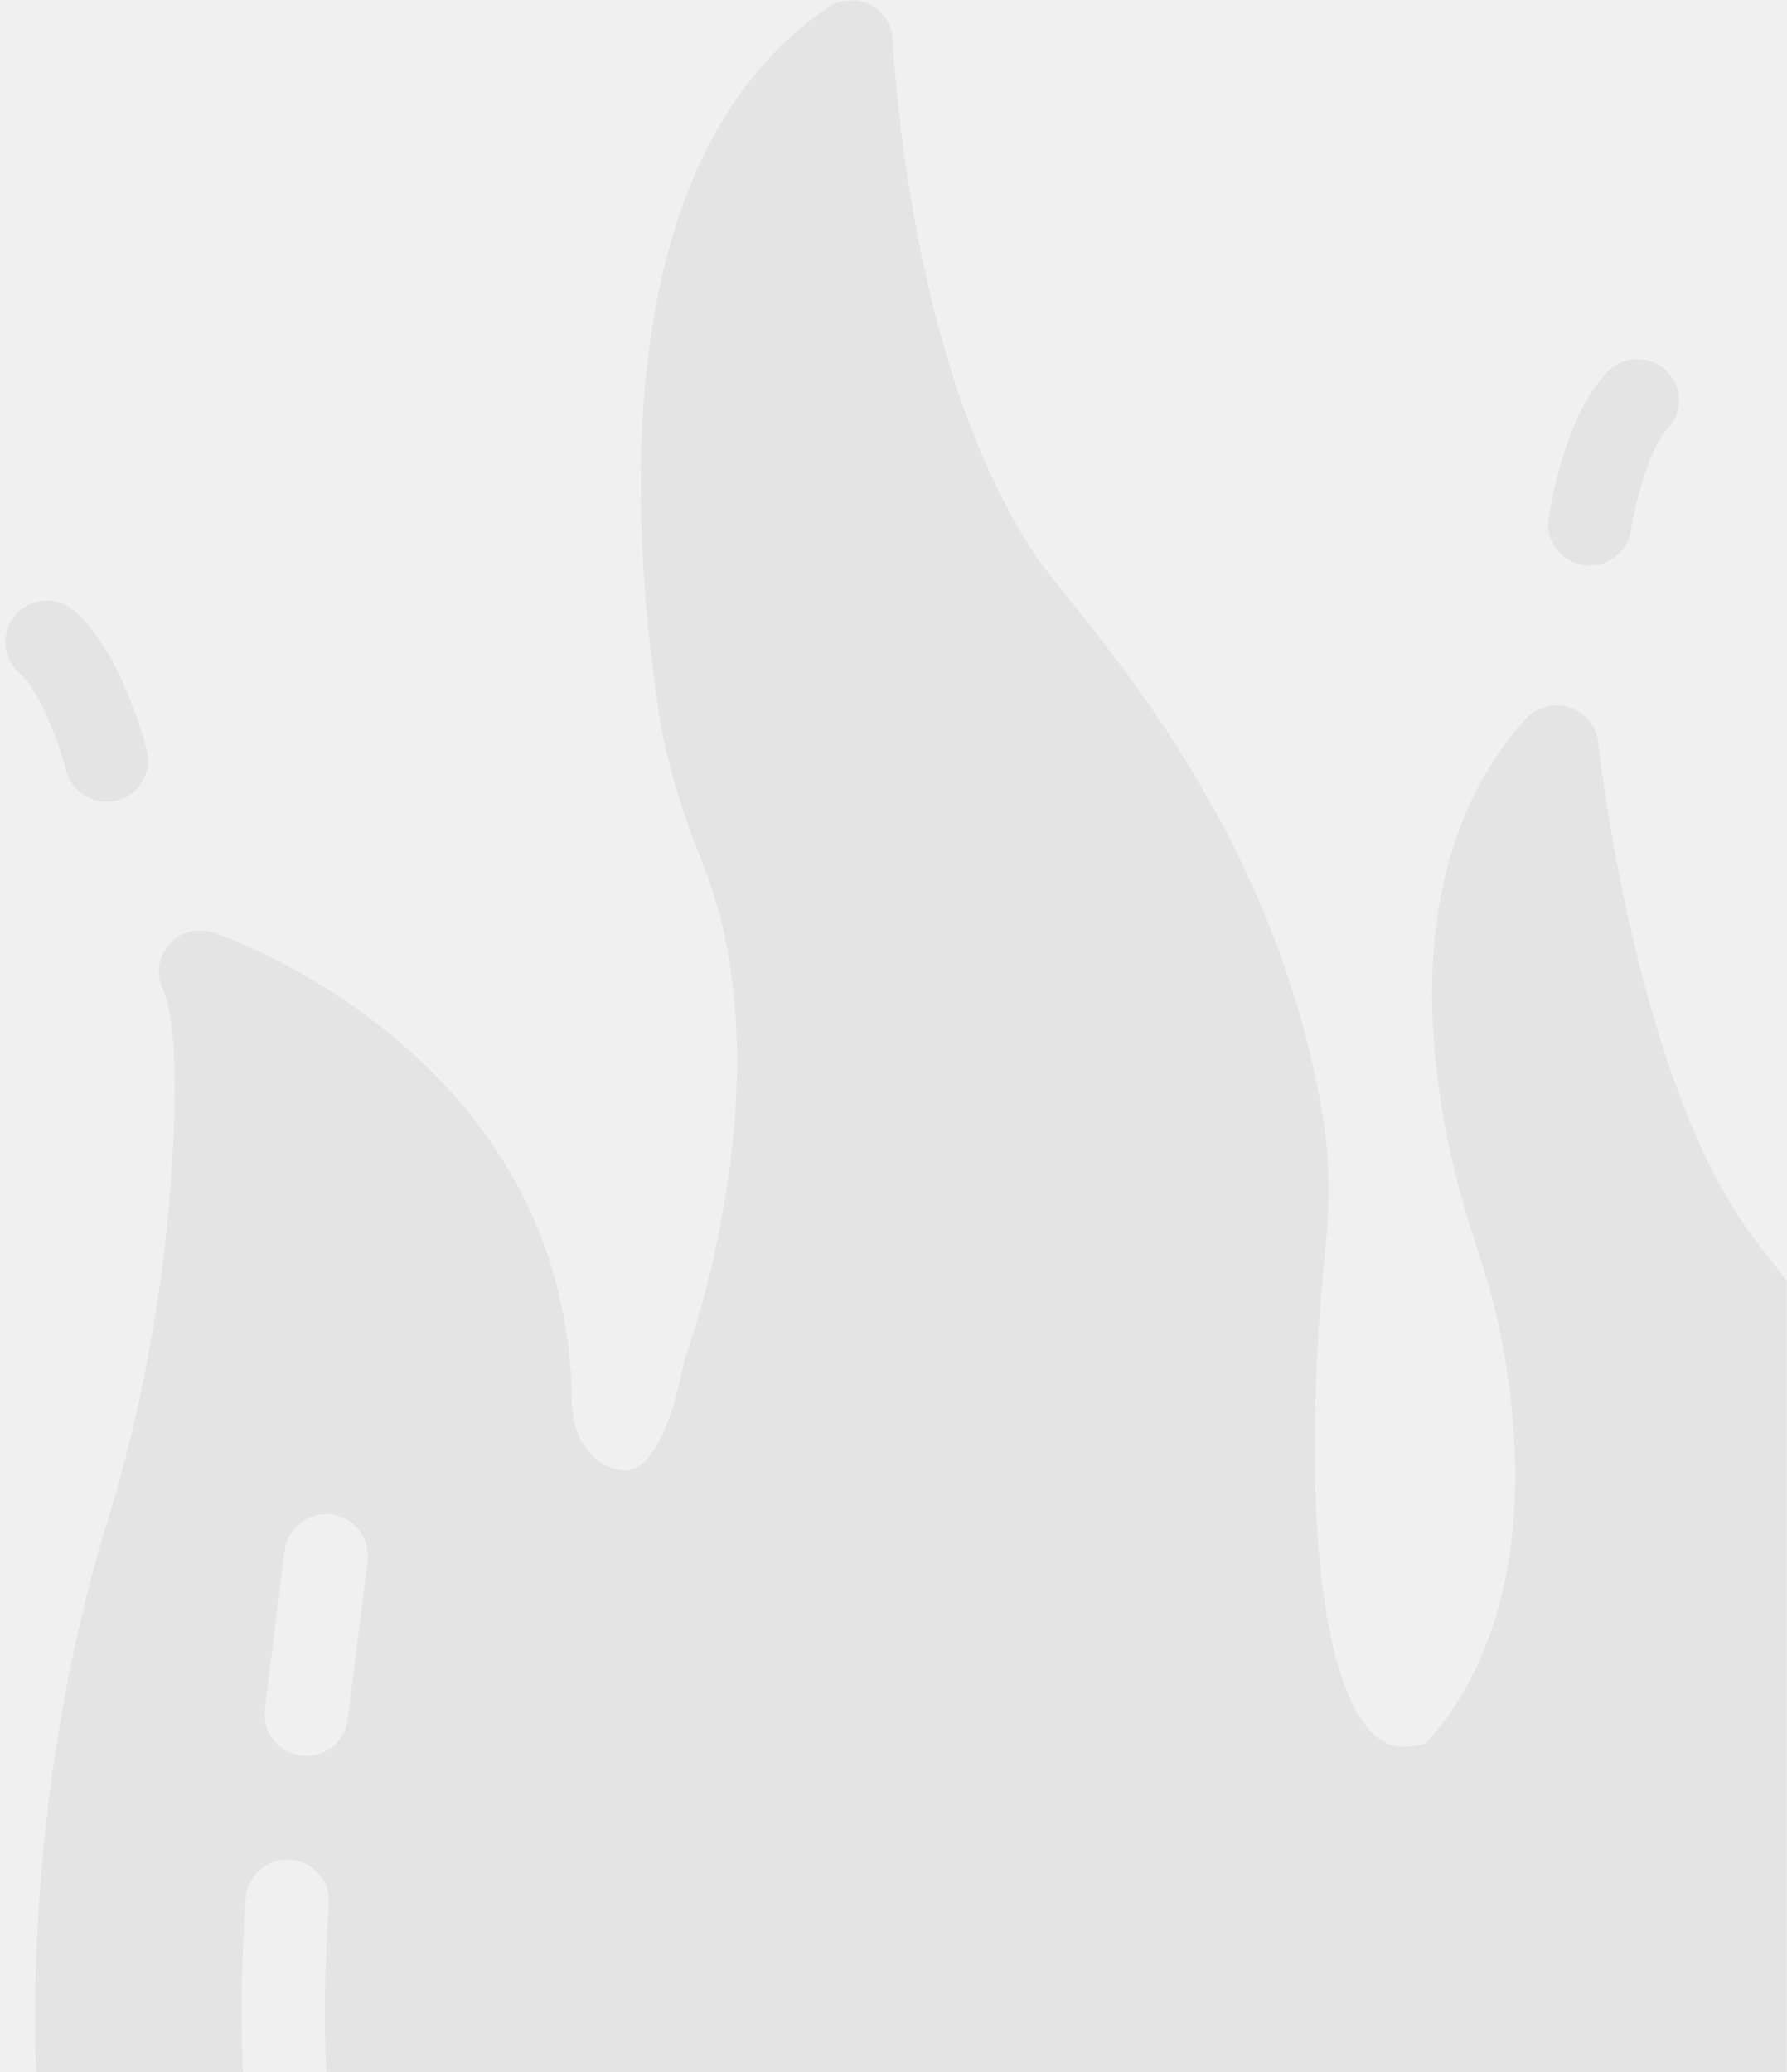
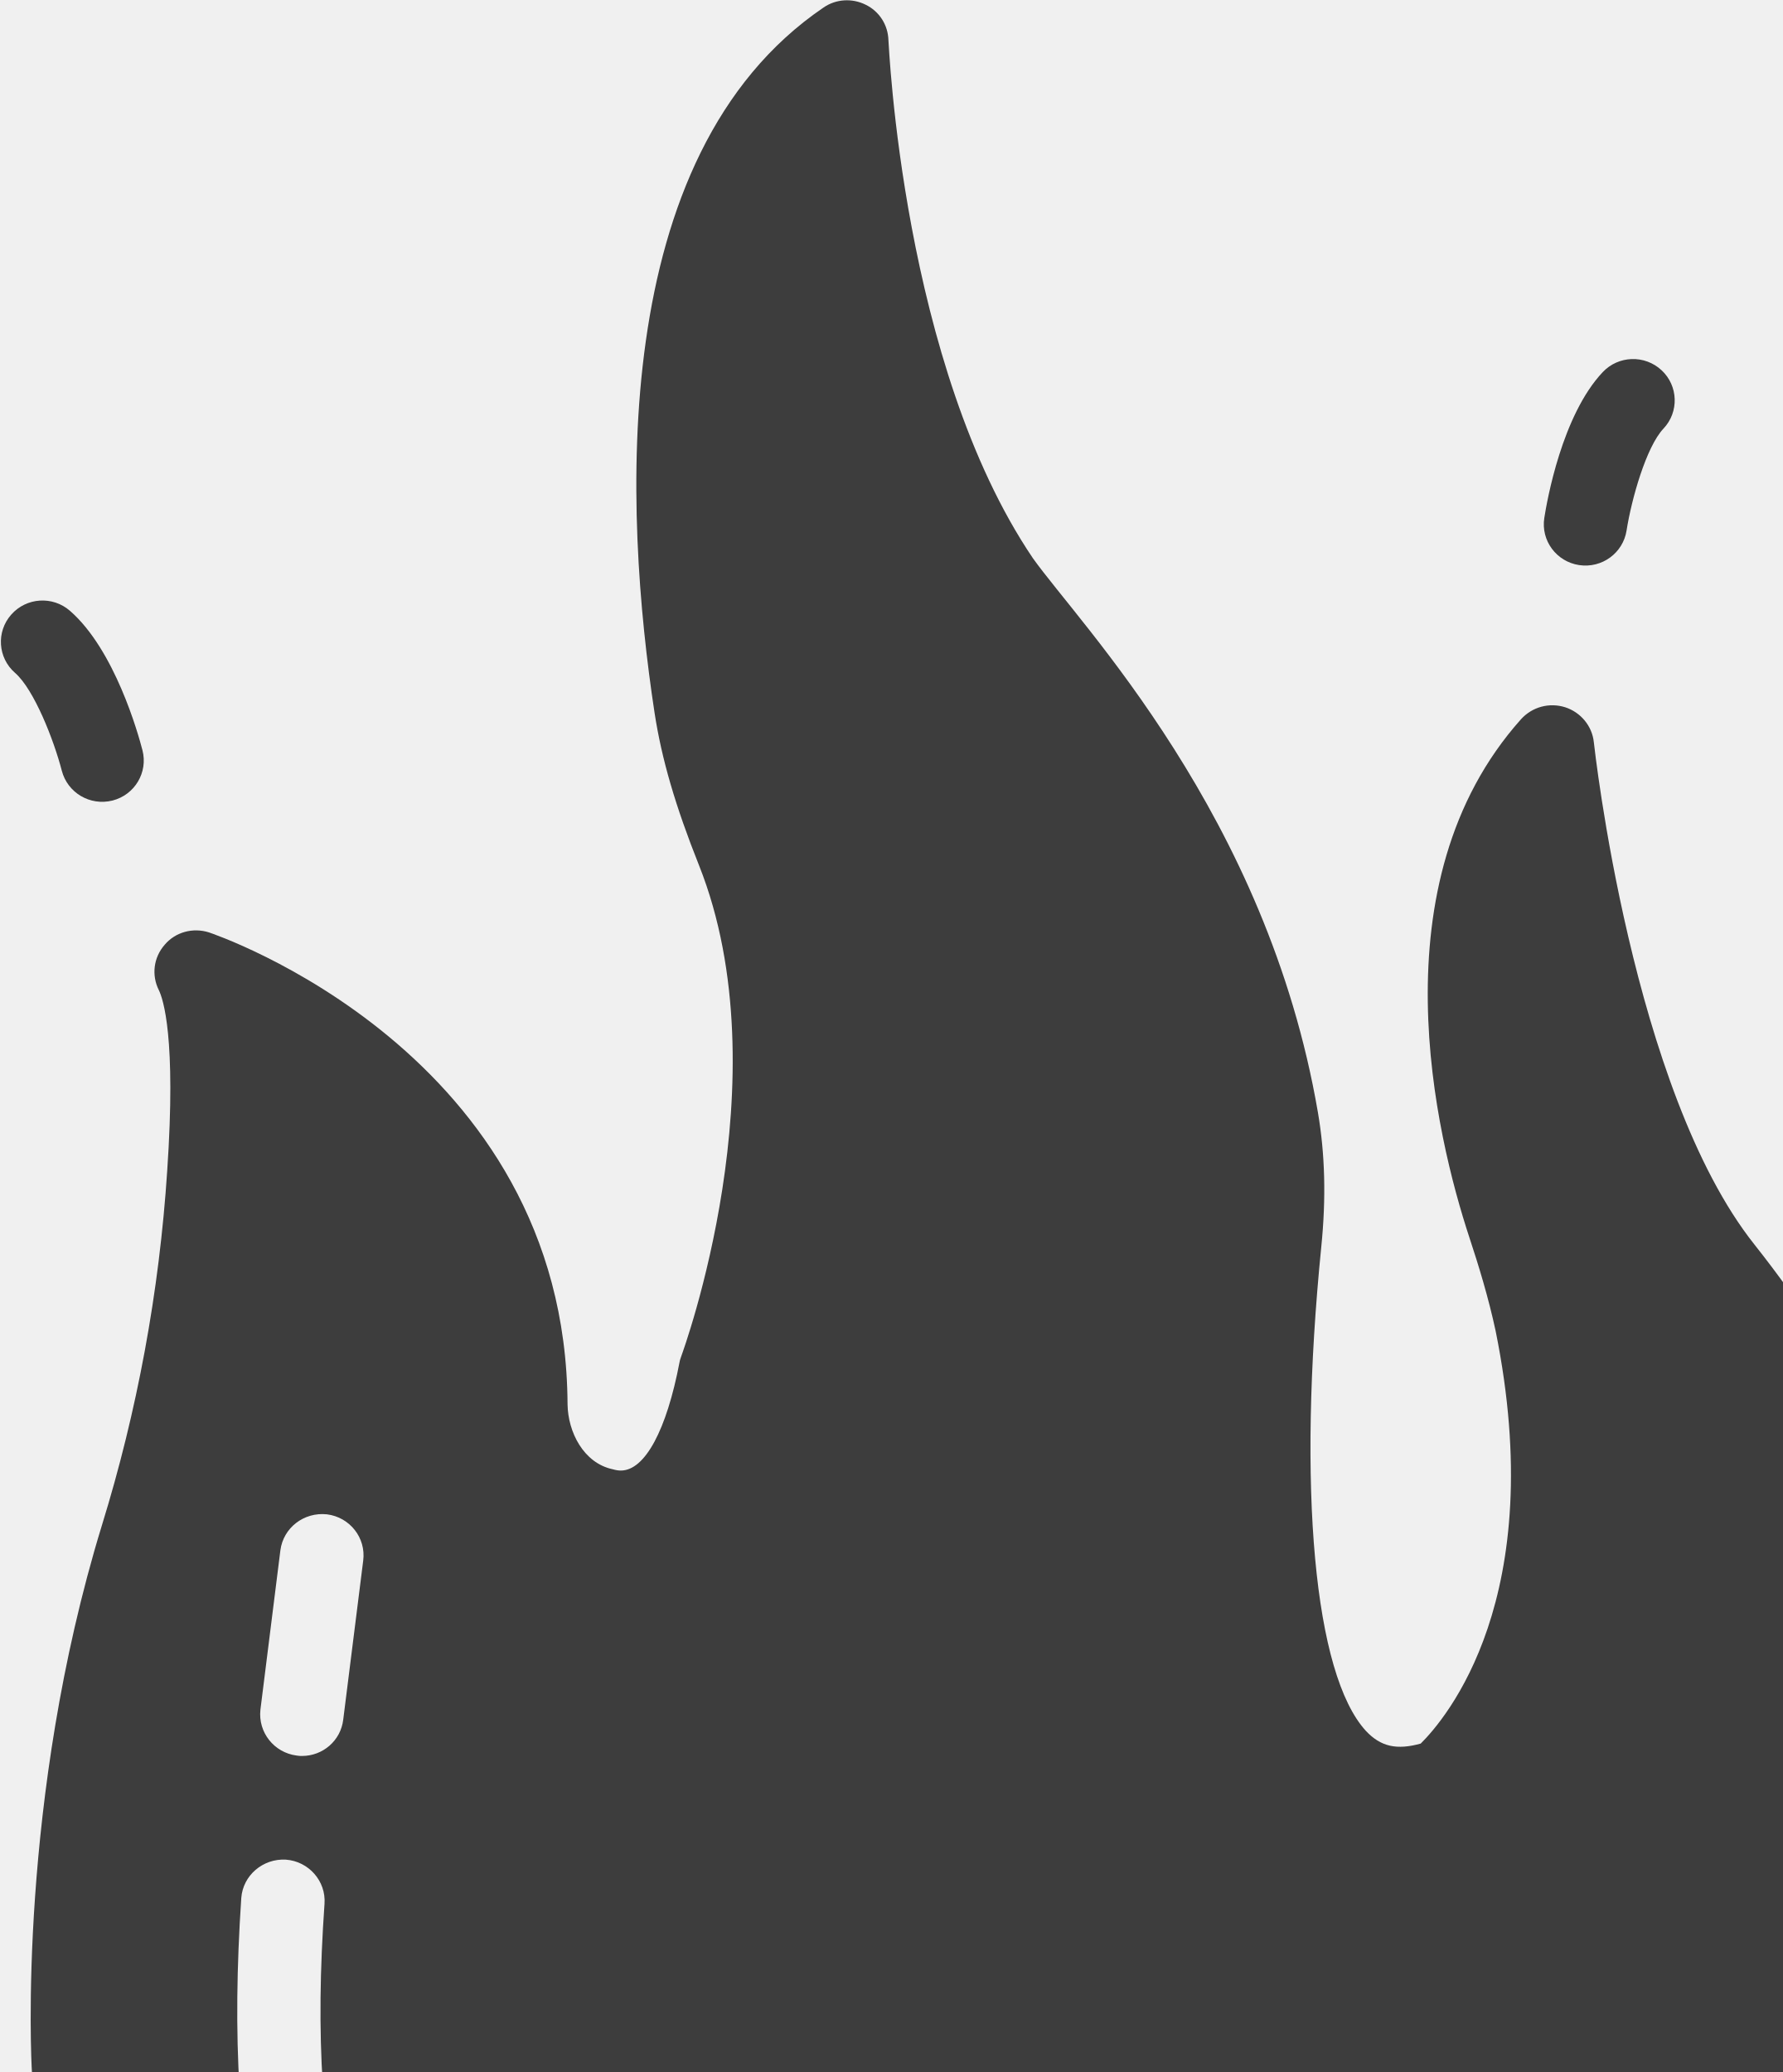
- <svg xmlns="http://www.w3.org/2000/svg" width="407" height="472" viewBox="0 0 407 472" fill="none">
-   <g opacity="0.07" clip-path="url(#clip0_1_3448)">
-     <path d="M424.789 322.005C419.291 309.679 411.707 297.542 400.617 283.522C372.653 248.332 364.122 169.86 364.027 169.108C363.648 165.344 360.994 162.239 357.487 161.11C353.884 159.981 349.998 161.016 347.439 163.838C314.072 201.193 328.101 258.87 335.684 281.923C337.77 288.227 340.045 295.66 341.655 303.187C353.978 364.064 330.186 391.633 324.593 397.184C319.19 398.689 315.493 397.937 312.08 394.267C300.326 381.377 296.44 339.13 301.938 284.087C303.076 272.89 302.791 262.822 301.179 253.413C289.584 185.759 247.07 142.362 236.247 127.143C206.482 83.109 203.449 9.812 203.354 9.153C203.26 5.672 201.269 2.567 198.141 1.061C195.107 -0.444 191.411 -0.256 188.567 1.72C138.896 35.498 143.162 116.887 150.081 162.333C151.693 172.871 154.821 183.598 160.224 197.147C179.467 245.604 156.433 308.174 156.243 308.739C156.053 309.303 155.864 309.773 155.769 310.338C152.83 325.769 147.901 334.99 142.403 334.99C141.835 334.99 141.266 334.896 140.602 334.708C133.872 333.296 130.365 326.145 130.27 319.935C129.891 239.676 49.413 212.672 48.56 212.389C44.958 211.26 40.976 212.295 38.512 215.212C35.952 218.129 35.478 222.175 37.185 225.562C38.133 227.538 41.166 236.194 39.08 266.774C37.279 294.249 32.255 321.441 24.198 347.504C5.05 409.98 8.084 469.164 8.273 471.986C22.997 632.23 253.252 660.308 389.904 570.029C404.881 560.149 417.11 548.859 426.115 536.439C476.545 466.811 446.875 372.25 424.789 322.005ZM74.534 475.091C74.818 480.266 70.837 484.689 65.623 484.971H65.054C60.03 484.971 55.859 481.113 55.575 476.126C54.722 462.389 54.912 447.993 55.954 432.374C56.334 427.199 60.883 423.341 66.097 423.623C71.311 423.999 75.292 428.515 74.913 433.69C73.869 448.558 73.68 462.107 74.534 475.091ZM79.177 391.727C78.609 396.525 74.532 400.007 69.793 400.007C69.414 400.007 69.035 400.007 68.561 399.913C63.442 399.254 59.745 394.643 60.314 389.469L64.864 353.149C65.527 348.068 70.172 344.399 75.48 344.964C80.694 345.622 84.391 350.327 83.727 355.502L79.177 391.727Z" fill="#3D3D3D" />
-     <path d="M360.658 128.726C355.488 127.931 351.942 123.135 352.739 118.003C353.331 114.18 356.756 94.609 366.05 84.768C369.628 80.974 375.617 80.776 379.45 84.341C383.268 87.892 383.462 93.847 379.88 97.642C375.946 101.809 372.595 113.735 371.475 120.871C370.675 125.948 365.904 129.511 360.658 128.726Z" fill="#3D3D3D" />
-     <path d="M15.085 175.594C13.271 168.597 8.762 157.056 4.435 153.289C0.496 149.861 0.103 143.917 3.555 140.012C6.999 136.098 12.983 135.698 16.931 139.139C27.146 148.028 32.483 167.173 33.451 170.917C34.747 175.948 31.692 181.066 26.629 182.361C21.453 183.653 16.375 180.541 15.085 175.594Z" fill="#3D3D3D" />
-   </g>
-   <defs>
-     <clipPath id="clip0_1_3448">
-       <rect width="407" height="472" fill="white" />
-     </clipPath>
-   </defs>
+ <svg xmlns="http://www.w3.org/2000/svg" width="406" height="472" viewBox="0 0 406 472" fill="none">
+   <path d="M423.789 322.005C418.291 309.679 410.707 297.542 399.617 283.522C371.653 248.332 363.122 169.86 363.027 169.108C362.648 165.344 359.994 162.239 356.487 161.11C352.884 159.981 348.998 161.016 346.439 163.838C313.072 201.193 327.101 258.87 334.684 281.923C336.77 288.227 339.045 295.66 340.655 303.187C352.978 364.064 329.186 391.633 323.593 397.184C318.19 398.689 314.493 397.937 311.08 394.267C299.326 381.377 295.44 339.13 300.938 284.087C302.076 272.89 301.791 262.822 300.179 253.413C288.584 185.759 246.07 142.362 235.247 127.143C205.482 83.109 202.449 9.812 202.354 9.153C202.26 5.672 200.269 2.567 197.141 1.061C194.107 -0.444 190.411 -0.256 187.567 1.72C137.896 35.498 142.162 116.887 149.081 162.333C150.693 172.871 153.821 183.598 159.224 197.147C178.467 245.604 155.433 308.174 155.243 308.739C155.053 309.303 154.864 309.773 154.769 310.338C151.83 325.769 146.901 334.99 141.403 334.99C140.835 334.99 140.266 334.896 139.602 334.708C132.872 333.296 129.365 326.145 129.27 319.935C128.891 239.676 48.413 212.672 47.56 212.389C43.958 211.26 39.976 212.295 37.512 215.212C34.952 218.129 34.478 222.175 36.185 225.562C37.133 227.538 40.166 236.194 38.08 266.774C36.279 294.249 31.255 321.441 23.198 347.504C4.05 409.98 7.084 469.164 7.273 471.986C21.997 632.23 252.252 660.308 388.904 570.029C403.881 560.149 416.11 548.859 425.115 536.439C475.545 466.811 445.875 372.25 423.789 322.005ZM73.534 475.091C73.818 480.266 69.837 484.689 64.623 484.971H64.054C59.03 484.971 54.859 481.113 54.575 476.126C53.722 462.389 53.912 447.993 54.954 432.374C55.334 427.199 59.883 423.341 65.097 423.623C70.311 423.999 74.292 428.515 73.913 433.69C72.869 448.558 72.68 462.107 73.534 475.091ZM78.177 391.727C77.609 396.525 73.532 400.007 68.793 400.007C68.414 400.007 68.035 400.007 67.561 399.913C62.442 399.254 58.745 394.643 59.314 389.469L63.864 353.149C64.527 348.068 69.172 344.399 74.48 344.964C79.694 345.622 83.391 350.327 82.727 355.502L78.177 391.727Z" fill="#3D3D3D" />
+   <path d="M359.658 128.726C354.488 127.931 350.942 123.135 351.739 118.003C352.331 114.18 355.756 94.609 365.05 84.768C368.628 80.974 374.617 80.776 378.45 84.341C382.268 87.892 382.462 93.847 378.88 97.642C374.946 101.809 371.595 113.735 370.475 120.871C369.675 125.948 364.904 129.511 359.658 128.726Z" fill="#3D3D3D" />
+   <path d="M14.085 175.594C12.271 168.597 7.762 157.056 3.435 153.289C-0.504 149.861 -0.897 143.917 2.555 140.012C5.999 136.098 11.983 135.698 15.931 139.139C26.146 148.028 31.483 167.173 32.451 170.917C33.747 175.948 30.692 181.066 25.629 182.361C20.453 183.653 15.375 180.541 14.085 175.594Z" fill="#3D3D3D" />
</svg>
